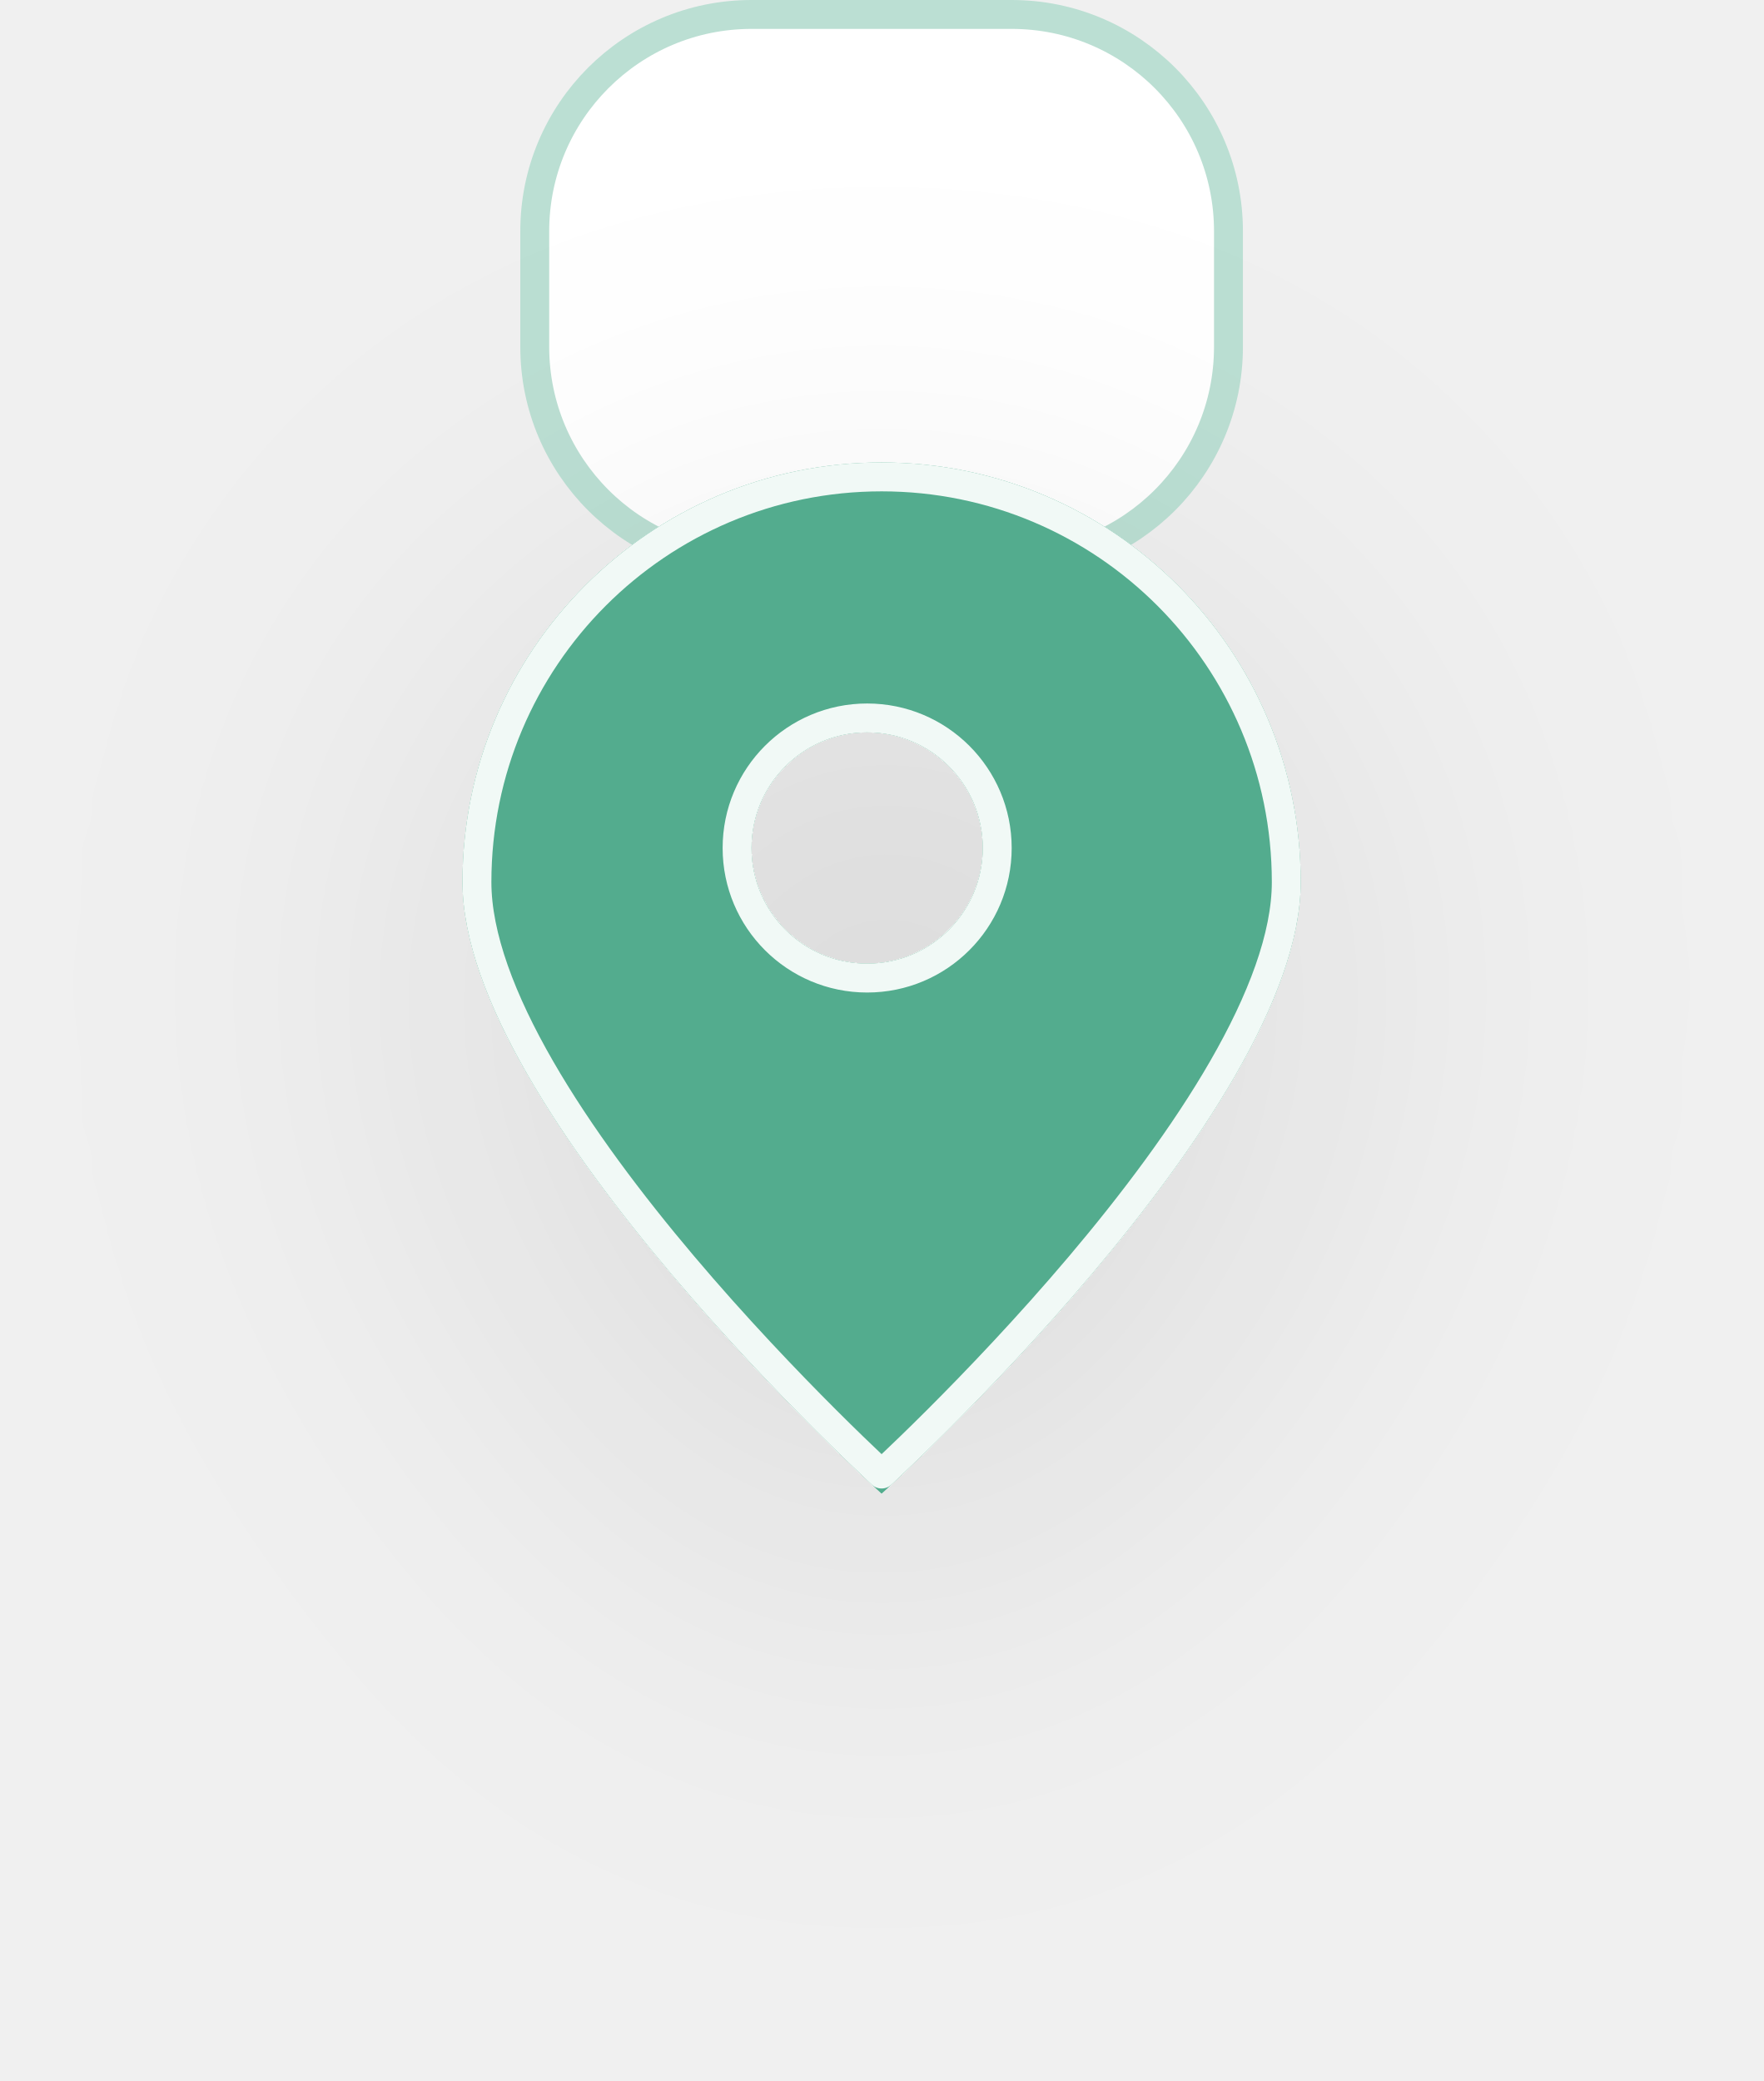
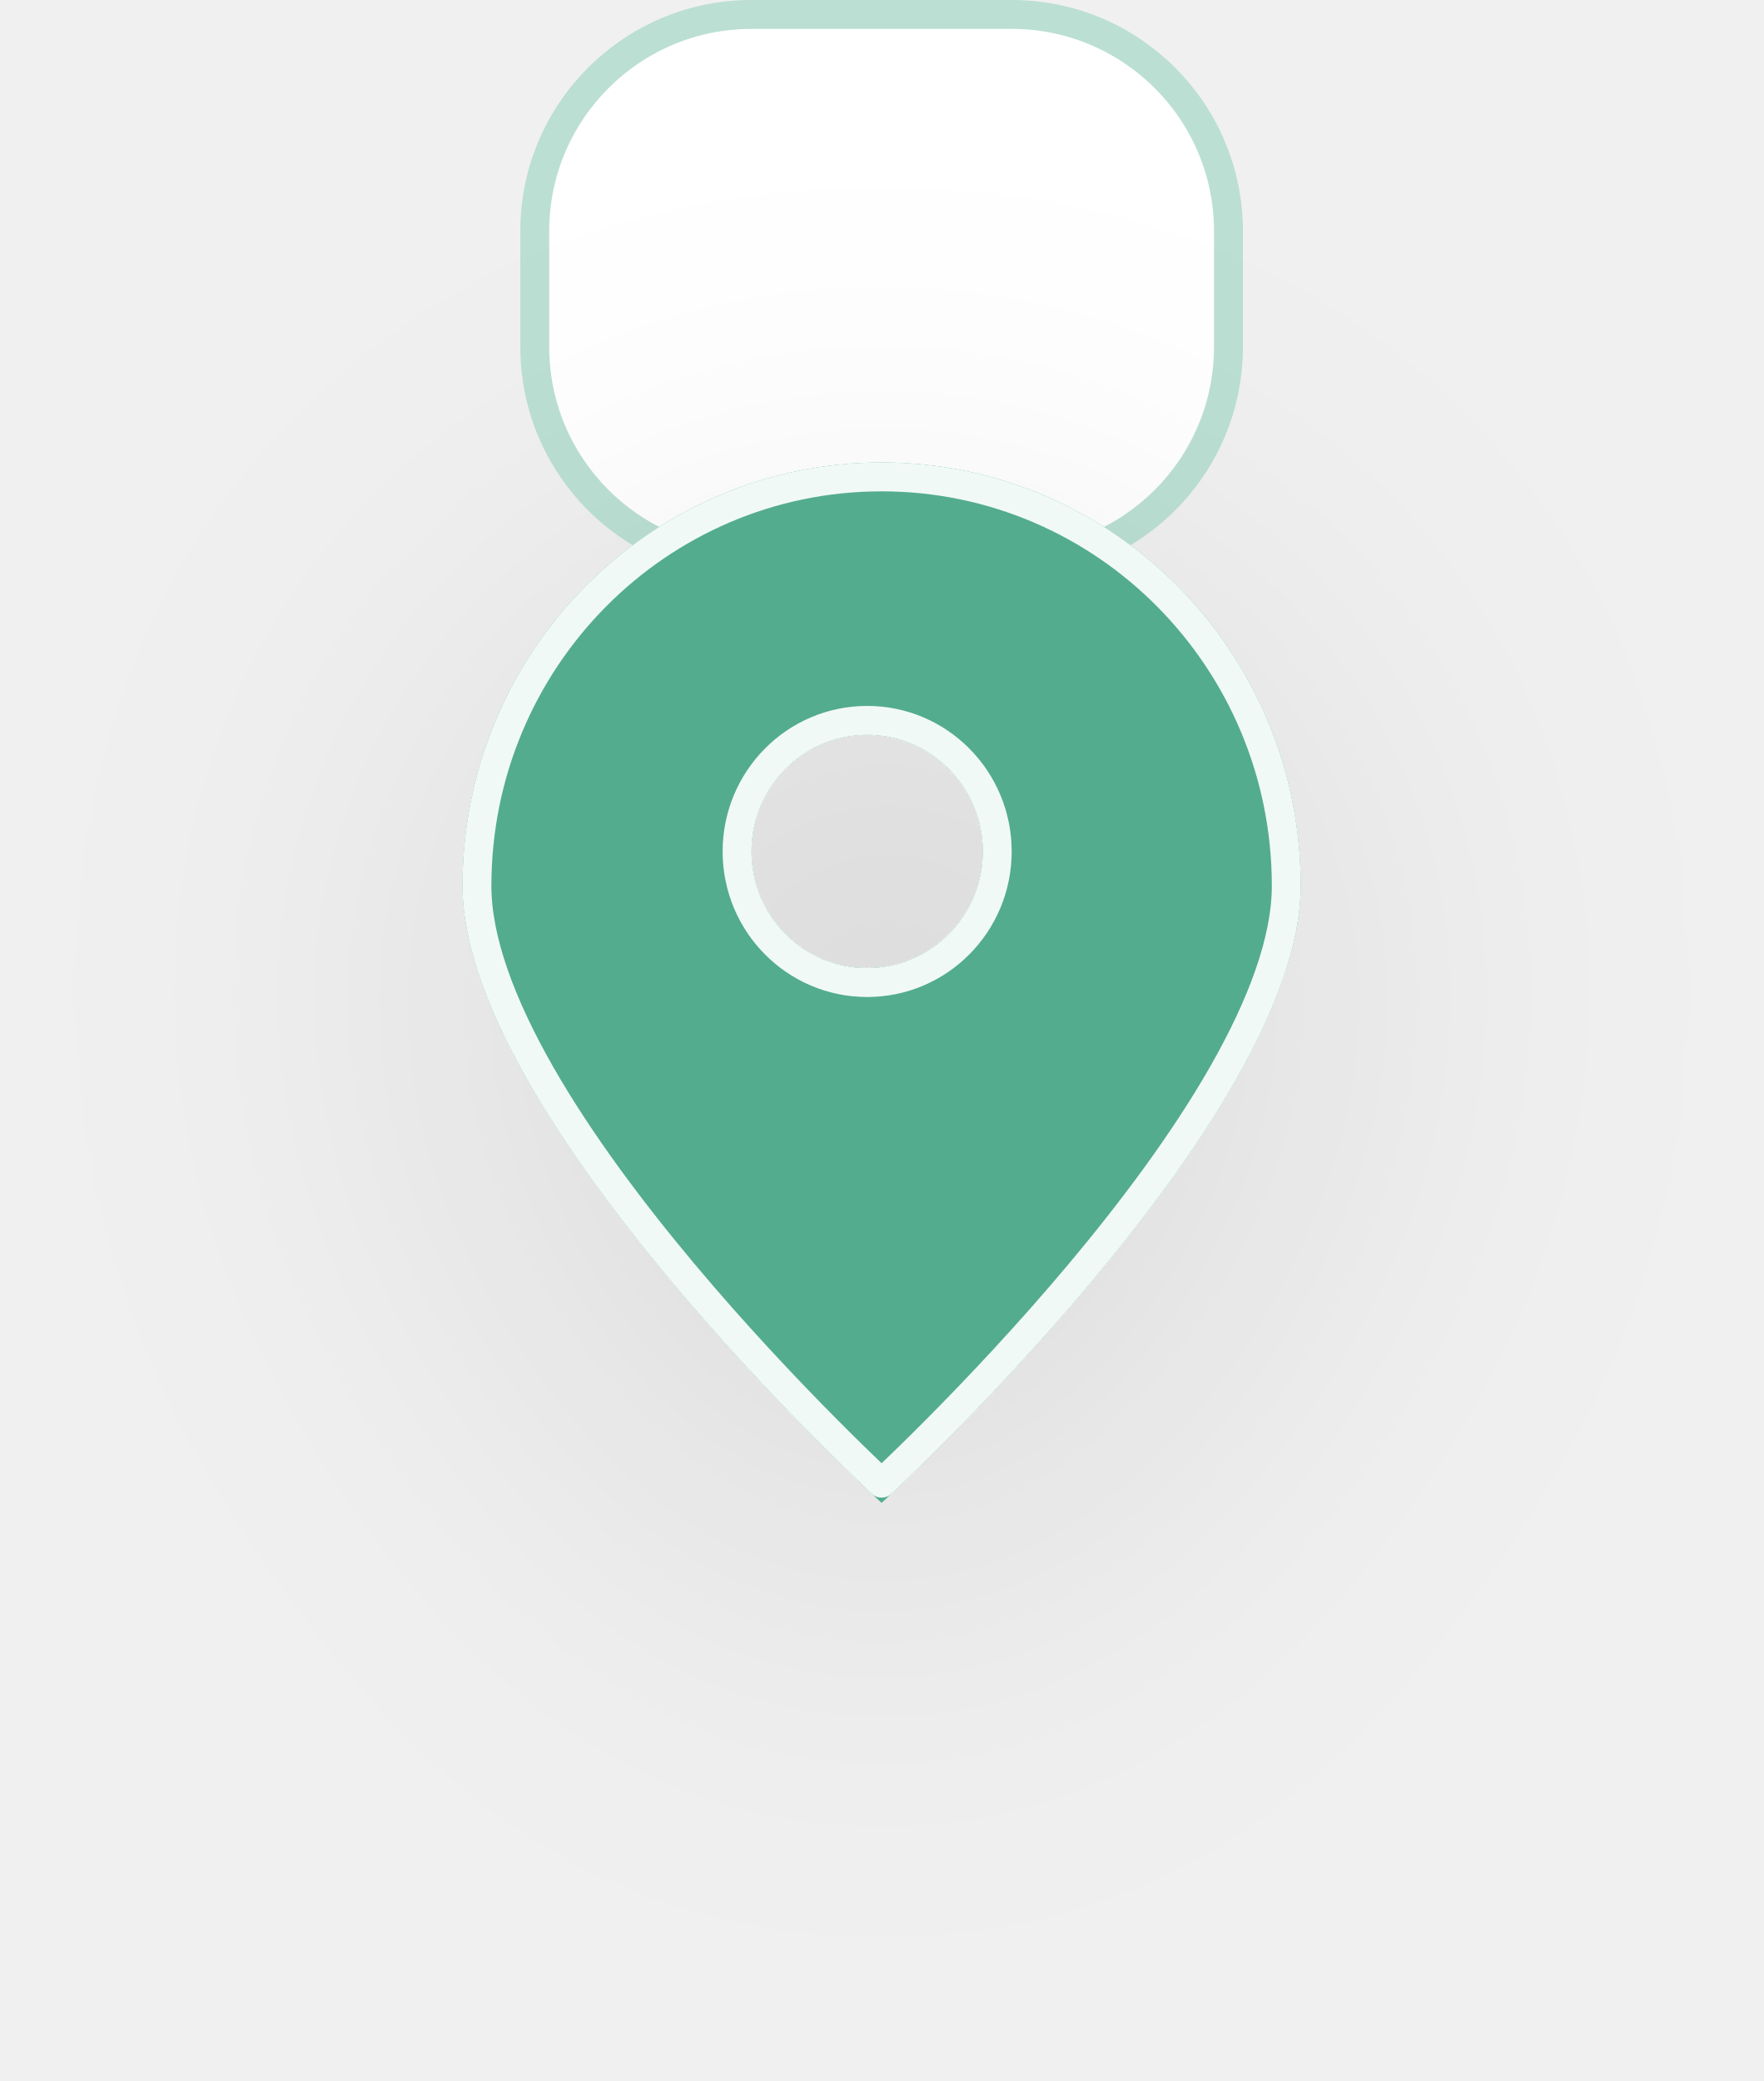
<svg xmlns="http://www.w3.org/2000/svg" width="61" height="72" viewBox="0 0 61 72" fill="none">
  <rect x="18.5" y="0.5" width="24" height="19" rx="7.5" fill="white" />
  <rect x="18.5" y="0.5" width="24" height="19" rx="7.5" stroke="#BBDFD3" />
  <g filter="url(#filter0_d_604_1079)">
-     <path fill-rule="evenodd" clip-rule="evenodd" d="M30.5 51.681C30.5 51.681 45 38.541 45 30.521C45 22.501 38.508 16 30.5 16C22.492 16 16 22.501 16 30.521C16 38.541 30.5 51.681 30.5 51.681ZM30 33.34C32.209 33.34 34 31.549 34 29.34C34 27.131 32.209 25.34 30 25.34C27.791 25.34 26 27.131 26 29.34C26 31.549 27.791 33.34 30 33.34Z" fill="#53AC8E" />
-     <path d="M44.5 30.521C44.5 32.393 43.647 34.625 42.301 36.961C40.962 39.285 39.171 41.654 37.368 43.786C35.567 45.916 33.765 47.798 32.412 49.149C31.736 49.824 31.173 50.365 30.779 50.737C30.674 50.837 30.58 50.925 30.5 51C30.42 50.925 30.326 50.837 30.221 50.737C29.827 50.365 29.264 49.824 28.588 49.149C27.235 47.798 25.433 45.916 23.632 43.786C21.829 41.654 20.038 39.285 18.699 36.961C17.353 34.625 16.5 32.393 16.5 30.521C16.5 22.777 22.769 16.5 30.5 16.5C38.231 16.5 44.5 22.777 44.5 30.521ZM30 33.84C32.485 33.84 34.5 31.826 34.5 29.34C34.5 26.855 32.485 24.84 30 24.84C27.515 24.84 25.5 26.855 25.5 29.34C25.5 31.826 27.515 33.84 30 33.84Z" stroke="#F1F9F6" stroke-linejoin="round" />
+     <path fill-rule="evenodd" clip-rule="evenodd" d="M30.5 52C30.5 52 45 38.743 45 30.651C45 22.559 38.508 16 30.5 16C22.492 16 16 22.559 16 30.651C16 38.743 30.5 52 30.5 52ZM30 33.495C32.209 33.495 34 31.689 34 29.46C34 27.231 32.209 25.424 30 25.424C27.791 25.424 26 27.231 26 29.46C26 31.689 27.791 33.495 30 33.495Z" fill="#53AC8E" />
+     <path d="M30.778 51.053C30.673 51.153 30.58 51.241 30.5 51.316C30.42 51.241 30.327 51.153 30.222 51.053C29.828 50.677 29.265 50.131 28.589 49.45C27.236 48.087 25.434 46.188 23.633 44.039C21.831 41.888 20.039 39.498 18.7 37.153C17.354 34.795 16.5 32.542 16.5 30.651C16.5 22.831 22.773 16.5 30.5 16.5C38.227 16.5 44.5 22.831 44.5 30.651C44.5 32.542 43.646 34.795 42.3 37.153C40.961 39.498 39.169 41.888 37.367 44.039C35.566 46.188 33.764 48.087 32.411 49.45C31.735 50.131 31.172 50.677 30.778 51.053ZM30 33.995C32.489 33.995 34.5 31.961 34.5 29.46C34.5 26.959 32.489 24.924 30 24.924C27.511 24.924 25.5 26.959 25.5 29.46C25.5 31.961 27.511 33.995 30 33.995Z" stroke="#F1F9F6" stroke-linejoin="round" />
  </g>
  <defs>
-     <filter id="filter0_d_604_1079" x="0" y="4" width="61" height="67.681" filterUnits="userSpaceOnUse" color-interpolation-filters="sRGB">
+     <filter id="filter0_d_604_1079" x="0" y="4" width="61" height="68" filterUnits="userSpaceOnUse" color-interpolation-filters="sRGB">
      <feFlood flood-opacity="0" result="BackgroundImageFix" />
      <feColorMatrix in="SourceAlpha" type="matrix" values="0 0 0 0 0 0 0 0 0 0 0 0 0 0 0 0 0 0 127 0" result="hardAlpha" />
      <feOffset dy="4" />
      <feGaussianBlur stdDeviation="8" />
      <feComposite in2="hardAlpha" operator="out" />
      <feColorMatrix type="matrix" values="0 0 0 0 0 0 0 0 0 0 0 0 0 0 0 0 0 0 0.1 0" />
      <feBlend mode="normal" in2="BackgroundImageFix" result="effect1_dropShadow_604_1079" />
      <feBlend mode="normal" in="SourceGraphic" in2="effect1_dropShadow_604_1079" result="shape" />
    </filter>
  </defs>
</svg>
